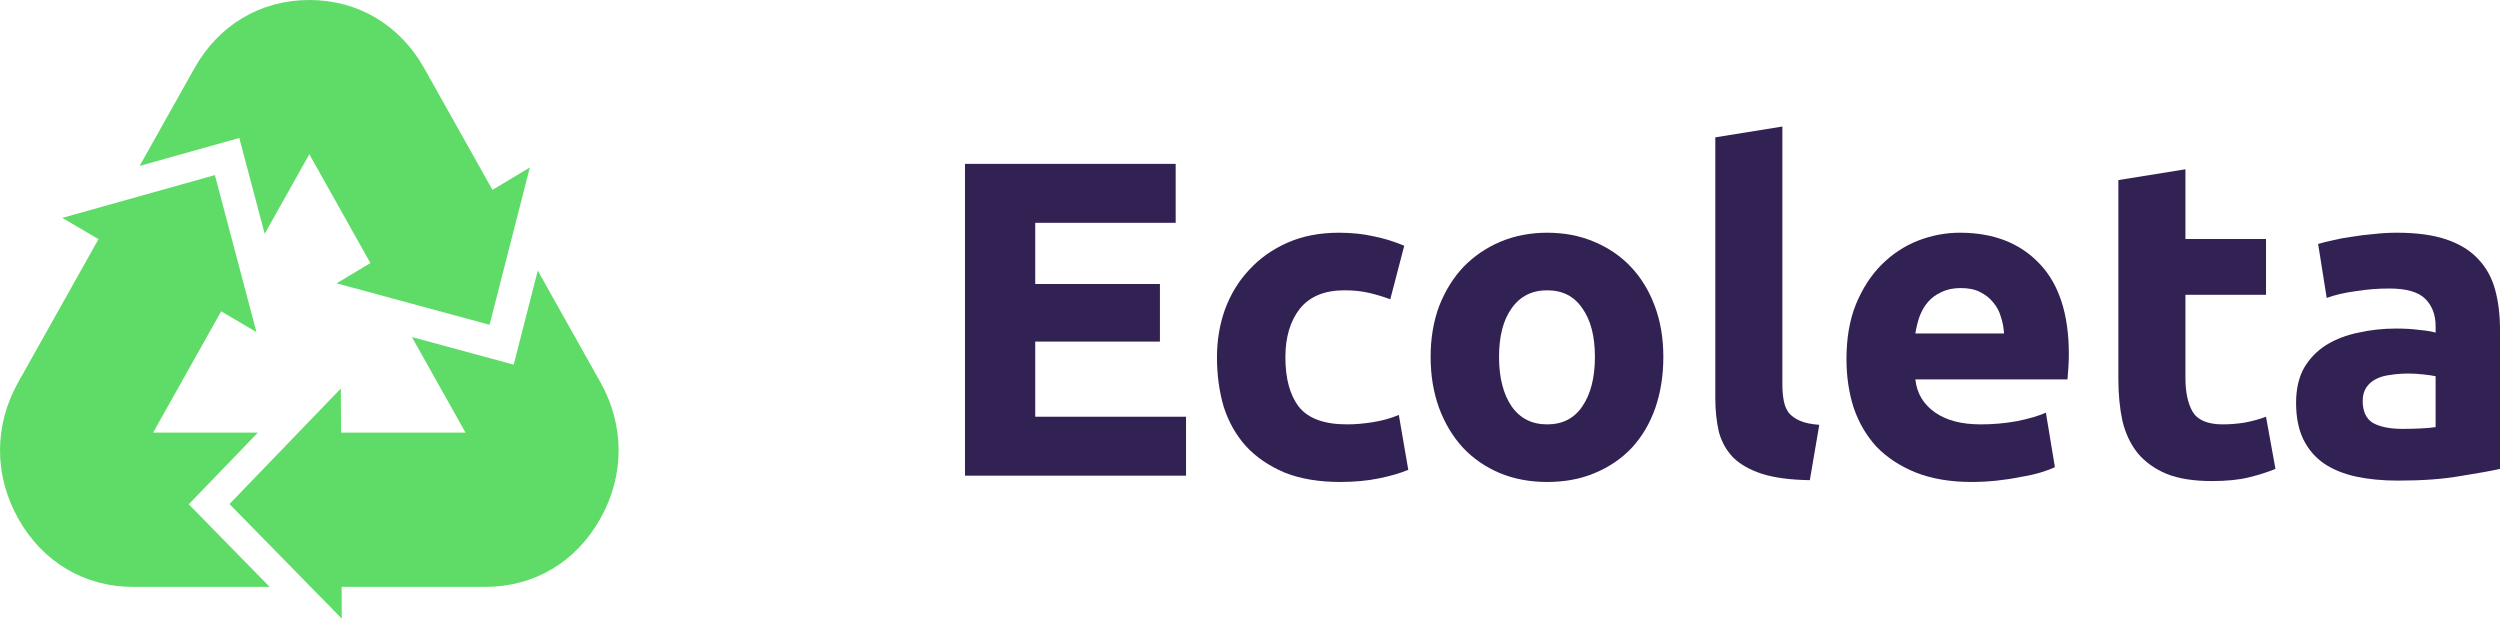
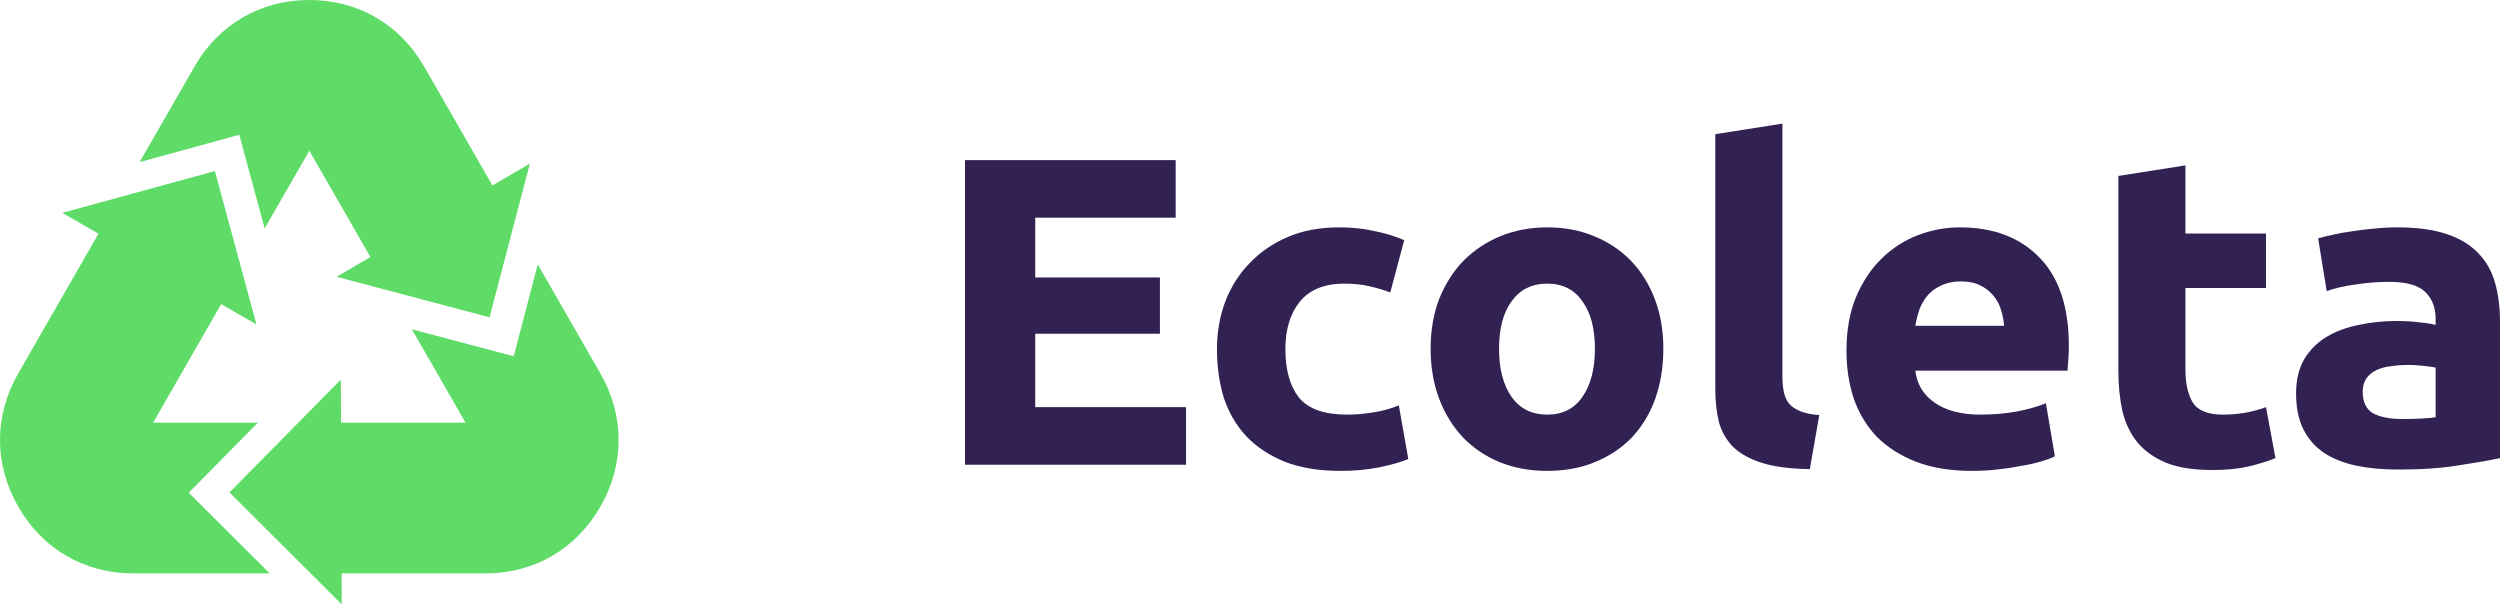
- <svg xmlns="http://www.w3.org/2000/svg" width="784" height="194" viewBox="0 0 784 194" fill="none">
-   <path d="M302.626 149.168V51.392H368.692V69.875H324.648V89.064H363.752V107.123H324.648V130.685H371.939V149.168H302.626Z" fill="#322153" />
-   <path d="M381.641 112.061C381.641 106.7 382.488 101.668 384.182 96.965C385.97 92.168 388.511 88.029 391.805 84.549C395.099 80.974 399.099 78.153 403.805 76.083C408.51 74.014 413.874 72.979 419.898 72.979C423.85 72.979 427.474 73.356 430.767 74.108C434.061 74.766 437.261 75.754 440.367 77.071L435.991 93.861C434.014 93.108 431.85 92.45 429.497 91.885C427.144 91.321 424.509 91.039 421.592 91.039C415.38 91.039 410.722 92.967 407.616 96.824C404.604 100.68 403.099 105.759 403.099 112.061C403.099 118.74 404.51 123.913 407.334 127.581C410.251 131.25 415.286 133.084 422.439 133.084C424.98 133.084 427.709 132.849 430.626 132.379C433.544 131.908 436.226 131.156 438.673 130.121L441.637 147.334C439.19 148.369 436.132 149.262 432.461 150.015C428.791 150.767 424.744 151.144 420.321 151.144C413.545 151.144 407.71 150.156 402.816 148.181C397.923 146.111 393.876 143.337 390.676 139.856C387.57 136.376 385.265 132.284 383.759 127.581C382.347 122.784 381.641 117.611 381.641 112.061Z" fill="#322153" />
-   <path d="M521.624 111.92C521.624 117.752 520.777 123.114 519.083 128.005C517.389 132.802 514.942 136.941 511.742 140.421C508.543 143.807 504.684 146.441 500.167 148.322C495.743 150.203 490.755 151.144 485.203 151.144C479.744 151.144 474.757 150.203 470.239 148.322C465.816 146.441 462.004 143.807 458.805 140.421C455.605 136.941 453.111 132.802 451.323 128.005C449.535 123.114 448.641 117.752 448.641 111.92C448.641 106.089 449.535 100.774 451.323 95.977C453.205 91.18 455.746 87.088 458.946 83.702C462.24 80.316 466.098 77.682 470.522 75.801C475.039 73.92 479.933 72.979 485.203 72.979C490.567 72.979 495.461 73.92 499.884 75.801C504.402 77.682 508.26 80.316 511.46 83.702C514.66 87.088 517.154 91.18 518.942 95.977C520.73 100.774 521.624 106.089 521.624 111.92ZM500.167 111.92C500.167 105.43 498.849 100.351 496.214 96.683C493.673 92.92 490.003 91.039 485.203 91.039C480.403 91.039 476.686 92.92 474.051 96.683C471.416 100.351 470.098 105.43 470.098 111.92C470.098 118.411 471.416 123.584 474.051 127.44C476.686 131.203 480.403 133.084 485.203 133.084C490.003 133.084 493.673 131.203 496.214 127.44C498.849 123.584 500.167 118.411 500.167 111.92Z" fill="#322153" />
-   <path d="M567.563 150.579C561.446 150.485 556.458 149.827 552.599 148.604C548.835 147.381 545.823 145.688 543.565 143.525C541.4 141.267 539.894 138.587 539.047 135.483C538.294 132.284 537.918 128.71 537.918 124.76V43.068L558.952 39.682V120.527C558.952 122.408 559.093 124.101 559.375 125.606C559.658 127.111 560.175 128.381 560.928 129.416C561.775 130.45 562.951 131.297 564.457 131.955C565.963 132.614 567.986 133.037 570.527 133.225L567.563 150.579Z" fill="#322153" />
-   <path d="M579.055 112.626C579.055 106.042 580.043 100.304 582.019 95.413C584.09 90.427 586.772 86.289 590.066 82.997C593.36 79.705 597.124 77.212 601.359 75.519C605.688 73.826 610.112 72.979 614.629 72.979C625.169 72.979 633.498 76.224 639.616 82.715C645.733 89.111 648.791 98.564 648.791 111.074C648.791 112.297 648.744 113.66 648.65 115.165C648.556 116.576 648.462 117.846 648.368 118.975H600.653C601.124 123.302 603.147 126.735 606.724 129.275C610.3 131.814 615.1 133.084 621.123 133.084C624.981 133.084 628.746 132.755 632.416 132.096C636.181 131.344 639.239 130.45 641.592 129.416L644.415 146.488C643.286 147.052 641.78 147.616 639.898 148.181C638.016 148.745 635.898 149.215 633.545 149.592C631.287 150.062 628.84 150.438 626.205 150.72C623.57 151.003 620.934 151.144 618.299 151.144C611.617 151.144 605.783 150.156 600.795 148.181C595.901 146.205 591.807 143.525 588.513 140.139C585.313 136.658 582.913 132.567 581.314 127.864C579.808 123.161 579.055 118.081 579.055 112.626ZM628.463 104.584C628.369 102.796 628.04 101.056 627.475 99.363C627.005 97.67 626.205 96.165 625.075 94.848C624.04 93.531 622.676 92.45 620.982 91.603C619.382 90.757 617.358 90.334 614.911 90.334C612.559 90.334 610.535 90.757 608.841 91.603C607.147 92.356 605.735 93.39 604.606 94.707C603.477 96.024 602.583 97.576 601.924 99.363C601.359 101.056 600.936 102.796 600.653 104.584H628.463Z" fill="#322153" />
-   <path d="M664.318 56.472L685.352 53.085V74.954H710.621V92.45H685.352V118.552C685.352 122.972 686.105 126.5 687.61 129.133C689.21 131.767 692.363 133.084 697.068 133.084C699.327 133.084 701.633 132.896 703.986 132.52C706.433 132.049 708.644 131.438 710.621 130.685L713.585 147.052C711.044 148.087 708.221 148.98 705.115 149.733C702.009 150.485 698.198 150.861 693.68 150.861C687.94 150.861 683.187 150.109 679.423 148.604C675.658 147.005 672.647 144.842 670.388 142.114C668.129 139.292 666.529 135.906 665.588 131.955C664.741 128.005 664.318 123.631 664.318 118.834V56.472Z" fill="#322153" />
-   <path d="M753.367 134.495C755.437 134.495 757.413 134.448 759.296 134.354C761.178 134.26 762.684 134.119 763.813 133.931V117.987C762.966 117.799 761.695 117.611 760.001 117.423C758.307 117.235 756.755 117.141 755.343 117.141C753.367 117.141 751.484 117.282 749.696 117.564C748.002 117.752 746.496 118.175 745.179 118.834C743.861 119.492 742.826 120.386 742.073 121.515C741.32 122.643 740.944 124.054 740.944 125.747C740.944 129.039 742.026 131.344 744.191 132.661C746.449 133.884 749.508 134.495 753.367 134.495ZM751.673 72.979C757.884 72.979 763.06 73.685 767.201 75.096C771.342 76.507 774.636 78.529 777.083 81.162C779.624 83.796 781.412 86.994 782.447 90.757C783.482 94.519 784 98.705 784 103.314V147.052C780.988 147.71 776.8 148.463 771.436 149.309C766.072 150.25 759.578 150.72 751.955 150.72C747.155 150.72 742.779 150.297 738.826 149.451C734.968 148.604 731.627 147.24 728.804 145.359C725.98 143.384 723.816 140.844 722.31 137.74C720.804 134.636 720.051 130.827 720.051 126.312C720.051 121.985 720.898 118.316 722.592 115.307C724.38 112.297 726.733 109.898 729.651 108.111C732.568 106.324 735.909 105.054 739.673 104.301C743.438 103.455 747.344 103.032 751.39 103.032C754.12 103.032 756.519 103.173 758.59 103.455C760.754 103.643 762.495 103.925 763.813 104.301V102.326C763.813 98.752 762.731 95.883 760.566 93.72C758.402 91.556 754.637 90.475 749.273 90.475C745.697 90.475 742.167 90.757 738.685 91.321C735.203 91.791 732.192 92.497 729.651 93.438L726.968 76.507C728.192 76.13 729.698 75.754 731.486 75.378C733.368 74.907 735.391 74.531 737.556 74.249C739.72 73.873 741.979 73.591 744.332 73.403C746.779 73.12 749.226 72.979 751.673 72.979Z" fill="#322153" />
-   <path d="M19.536 68.323L67.39 54.91L80.424 104.146L69.358 97.635L48.014 135.672H80.862L59.195 158.148L84.579 184.051H41.762C26.483 184.051 13.369 176.259 5.729 162.647C-1.91 149.032 -1.91 133.453 5.729 119.838L30.889 75.001L19.536 68.323Z" fill="#5FDC68" />
-   <path d="M107.179 194L71.962 158.065L106.889 121.834L106.943 135.673H145.992L129.169 105.695L161.095 114.35L168.646 84.86L188.27 119.835C195.91 133.45 195.91 149.03 188.27 162.645C180.631 176.257 167.516 184.048 152.238 184.048H107.137L107.176 193.997L107.179 194Z" fill="#5FDC68" />
-   <path d="M133.037 21.403L154.438 59.539L166.163 52.507L153.525 101.852L105.565 88.849L116.154 82.497L97.004 48.375L83.001 73.329L75.041 43.27L43.783 52.031L60.972 21.403C68.611 7.788 81.726 0 97.004 0C112.283 0 125.401 7.791 133.037 21.403Z" fill="#5FDC68" />
+ <svg xmlns="http://www.w3.org/2000/svg" width="182" height="44" viewBox="0 0 182 44" fill="none">
+   <path d="M70.252 33.832V11.656H85.589V15.848H75.365V20.2H84.442V24.296H75.365V29.64H86.343V33.832H70.252Z" fill="#322153" />
+   <path d="M88.595 25.416C88.595 24.2 88.792 23.059 89.185 21.992C89.6 20.904 90.19 19.965 90.955 19.176C91.719 18.365 92.648 17.725 93.74 17.256C94.833 16.787 96.078 16.552 97.476 16.552C98.394 16.552 99.235 16.637 99.999 16.808C100.764 16.957 101.507 17.181 102.228 17.48L101.212 21.288C100.753 21.117 100.251 20.968 99.705 20.84C99.158 20.712 98.547 20.648 97.869 20.648C96.427 20.648 95.346 21.085 94.625 21.96C93.926 22.835 93.576 23.987 93.576 25.416C93.576 26.931 93.904 28.104 94.559 28.936C95.237 29.768 96.406 30.184 98.066 30.184C98.656 30.184 99.29 30.131 99.967 30.024C100.644 29.917 101.267 29.747 101.835 29.512L102.523 33.416C101.955 33.651 101.245 33.853 100.393 34.024C99.541 34.195 98.601 34.28 97.575 34.28C96.001 34.28 94.647 34.056 93.511 33.608C92.375 33.139 91.435 32.509 90.693 31.72C89.972 30.931 89.436 30.003 89.087 28.936C88.759 27.848 88.595 26.675 88.595 25.416Z" fill="#322153" />
+   <path d="M121.091 25.384C121.091 26.707 120.895 27.923 120.501 29.032C120.108 30.12 119.54 31.059 118.797 31.848C118.054 32.616 117.159 33.213 116.11 33.64C115.083 34.067 113.925 34.28 112.636 34.28C111.369 34.28 110.211 34.067 109.163 33.64C108.136 33.213 107.251 32.616 106.508 31.848C105.765 31.059 105.186 30.12 104.771 29.032C104.356 27.923 104.149 26.707 104.149 25.384C104.149 24.061 104.356 22.856 104.771 21.768C105.208 20.68 105.798 19.752 106.541 18.984C107.306 18.216 108.201 17.619 109.228 17.192C110.277 16.765 111.413 16.552 112.636 16.552C113.882 16.552 115.018 16.765 116.044 17.192C117.093 17.619 117.989 18.216 118.732 18.984C119.475 19.752 120.053 20.68 120.469 21.768C120.884 22.856 121.091 24.061 121.091 25.384ZM116.11 25.384C116.11 23.912 115.804 22.76 115.192 21.928C114.603 21.075 113.751 20.648 112.636 20.648C111.522 20.648 110.659 21.075 110.047 21.928C109.436 22.76 109.13 23.912 109.13 25.384C109.13 26.856 109.436 28.029 110.047 28.904C110.659 29.757 111.522 30.184 112.636 30.184C113.751 30.184 114.603 29.757 115.192 28.904C115.804 28.029 116.11 26.856 116.11 25.384Z" fill="#322153" />
+   <path d="M131.756 34.152C130.336 34.131 129.178 33.981 128.282 33.704C127.408 33.427 126.709 33.043 126.185 32.552C125.682 32.04 125.333 31.432 125.136 30.728C124.961 30.003 124.874 29.192 124.874 28.296V9.768L129.757 9V27.336C129.757 27.763 129.789 28.147 129.855 28.488C129.92 28.829 130.041 29.117 130.215 29.352C130.412 29.587 130.685 29.779 131.035 29.928C131.384 30.077 131.854 30.173 132.444 30.216L131.756 34.152Z" fill="#322153" />
+   <path d="M134.423 25.544C134.423 24.051 134.653 22.749 135.112 21.64C135.592 20.509 136.215 19.571 136.98 18.824C137.744 18.077 138.618 17.512 139.601 17.128C140.606 16.744 141.633 16.552 142.682 16.552C145.129 16.552 147.062 17.288 148.482 18.76C149.902 20.211 150.612 22.355 150.612 25.192C150.612 25.469 150.601 25.779 150.579 26.12C150.558 26.44 150.536 26.728 150.514 26.984H139.437C139.547 27.965 140.016 28.744 140.846 29.32C141.677 29.896 142.791 30.184 144.189 30.184C145.085 30.184 145.959 30.109 146.811 29.96C147.685 29.789 148.395 29.587 148.941 29.352L149.596 33.224C149.334 33.352 148.985 33.48 148.548 33.608C148.111 33.736 147.619 33.843 147.073 33.928C146.549 34.035 145.981 34.12 145.369 34.184C144.757 34.248 144.145 34.28 143.534 34.28C141.983 34.28 140.628 34.056 139.47 33.608C138.334 33.16 137.384 32.552 136.619 31.784C135.876 30.995 135.319 30.067 134.948 29C134.598 27.933 134.423 26.781 134.423 25.544ZM145.893 23.72C145.871 23.315 145.795 22.92 145.664 22.536C145.555 22.152 145.369 21.811 145.107 21.512C144.866 21.213 144.55 20.968 144.156 20.776C143.785 20.584 143.315 20.488 142.747 20.488C142.201 20.488 141.731 20.584 141.338 20.776C140.945 20.947 140.617 21.181 140.355 21.48C140.093 21.779 139.885 22.131 139.732 22.536C139.601 22.92 139.503 23.315 139.437 23.72H145.893Z" fill="#322153" />
+   <path d="M154.217 12.808L159.099 12.04V17H164.965V20.968H159.099V26.888C159.099 27.891 159.274 28.691 159.624 29.288C159.995 29.885 160.727 30.184 161.819 30.184C162.344 30.184 162.879 30.141 163.425 30.056C163.993 29.949 164.507 29.811 164.965 29.64L165.654 33.352C165.064 33.587 164.408 33.789 163.687 33.96C162.966 34.131 162.082 34.216 161.033 34.216C159.7 34.216 158.597 34.045 157.723 33.704C156.849 33.341 156.15 32.851 155.626 32.232C155.101 31.592 154.73 30.824 154.511 29.928C154.315 29.032 154.217 28.04 154.217 26.952V12.808Z" fill="#322153" />
+   <path d="M174.889 30.504C175.369 30.504 175.828 30.493 176.265 30.472C176.702 30.451 177.051 30.419 177.314 30.376V26.76C177.117 26.717 176.822 26.675 176.429 26.632C176.036 26.589 175.675 26.568 175.347 26.568C174.889 26.568 174.452 26.6 174.037 26.664C173.643 26.707 173.294 26.803 172.988 26.952C172.682 27.101 172.442 27.304 172.267 27.56C172.092 27.816 172.005 28.136 172.005 28.52C172.005 29.267 172.256 29.789 172.758 30.088C173.283 30.365 173.993 30.504 174.889 30.504ZM174.495 16.552C175.937 16.552 177.139 16.712 178.1 17.032C179.061 17.352 179.826 17.811 180.394 18.408C180.984 19.005 181.399 19.731 181.639 20.584C181.88 21.437 182 22.387 182 23.432V33.352C181.301 33.501 180.329 33.672 179.083 33.864C177.838 34.077 176.331 34.184 174.561 34.184C173.447 34.184 172.431 34.088 171.513 33.896C170.617 33.704 169.842 33.395 169.186 32.968C168.531 32.52 168.029 31.944 167.679 31.24C167.329 30.536 167.155 29.672 167.155 28.648C167.155 27.667 167.351 26.835 167.745 26.152C168.16 25.469 168.706 24.925 169.383 24.52C170.06 24.115 170.836 23.827 171.71 23.656C172.584 23.464 173.49 23.368 174.43 23.368C175.063 23.368 175.62 23.4 176.101 23.464C176.604 23.507 177.008 23.571 177.314 23.656V23.208C177.314 22.397 177.062 21.747 176.56 21.256C176.057 20.765 175.184 20.52 173.938 20.52C173.108 20.52 172.289 20.584 171.48 20.712C170.672 20.819 169.973 20.979 169.383 21.192L168.76 17.352C169.044 17.267 169.394 17.181 169.809 17.096C170.246 16.989 170.716 16.904 171.218 16.84C171.721 16.755 172.245 16.691 172.791 16.648C173.359 16.584 173.927 16.552 174.495 16.552Z" fill="#322153" />
+   <path d="M4.535 15.496L15.644 12.454L18.67 23.621L16.101 22.144L11.146 30.771H18.771L13.742 35.869L19.634 41.743H9.695C6.148 41.743 3.103 39.976 1.33 36.889C-0.443 33.801 -0.443 30.268 1.33 27.18L7.171 17.011L4.535 15.496Z" fill="#5FDC68" />
+   <path d="M24.881 44L16.706 35.85L24.814 27.632L24.826 30.771H33.891L29.986 23.972L37.397 25.935L39.15 19.247L43.706 27.179C45.479 30.267 45.479 33.8 43.706 36.889C41.932 39.976 38.888 41.743 35.341 41.743H24.871L24.88 43.999L24.881 44Z" fill="#5FDC68" />
+   <path d="M30.884 4.854L35.852 13.504L38.574 11.909L35.64 23.1L24.506 20.151L26.964 18.711L22.519 10.972L19.268 16.631L17.42 9.814L10.164 11.801L14.154 4.854C15.928 1.766 18.972 0 22.519 0C26.066 0 29.111 1.767 30.884 4.854Z" fill="#5FDC68" />
</svg>
